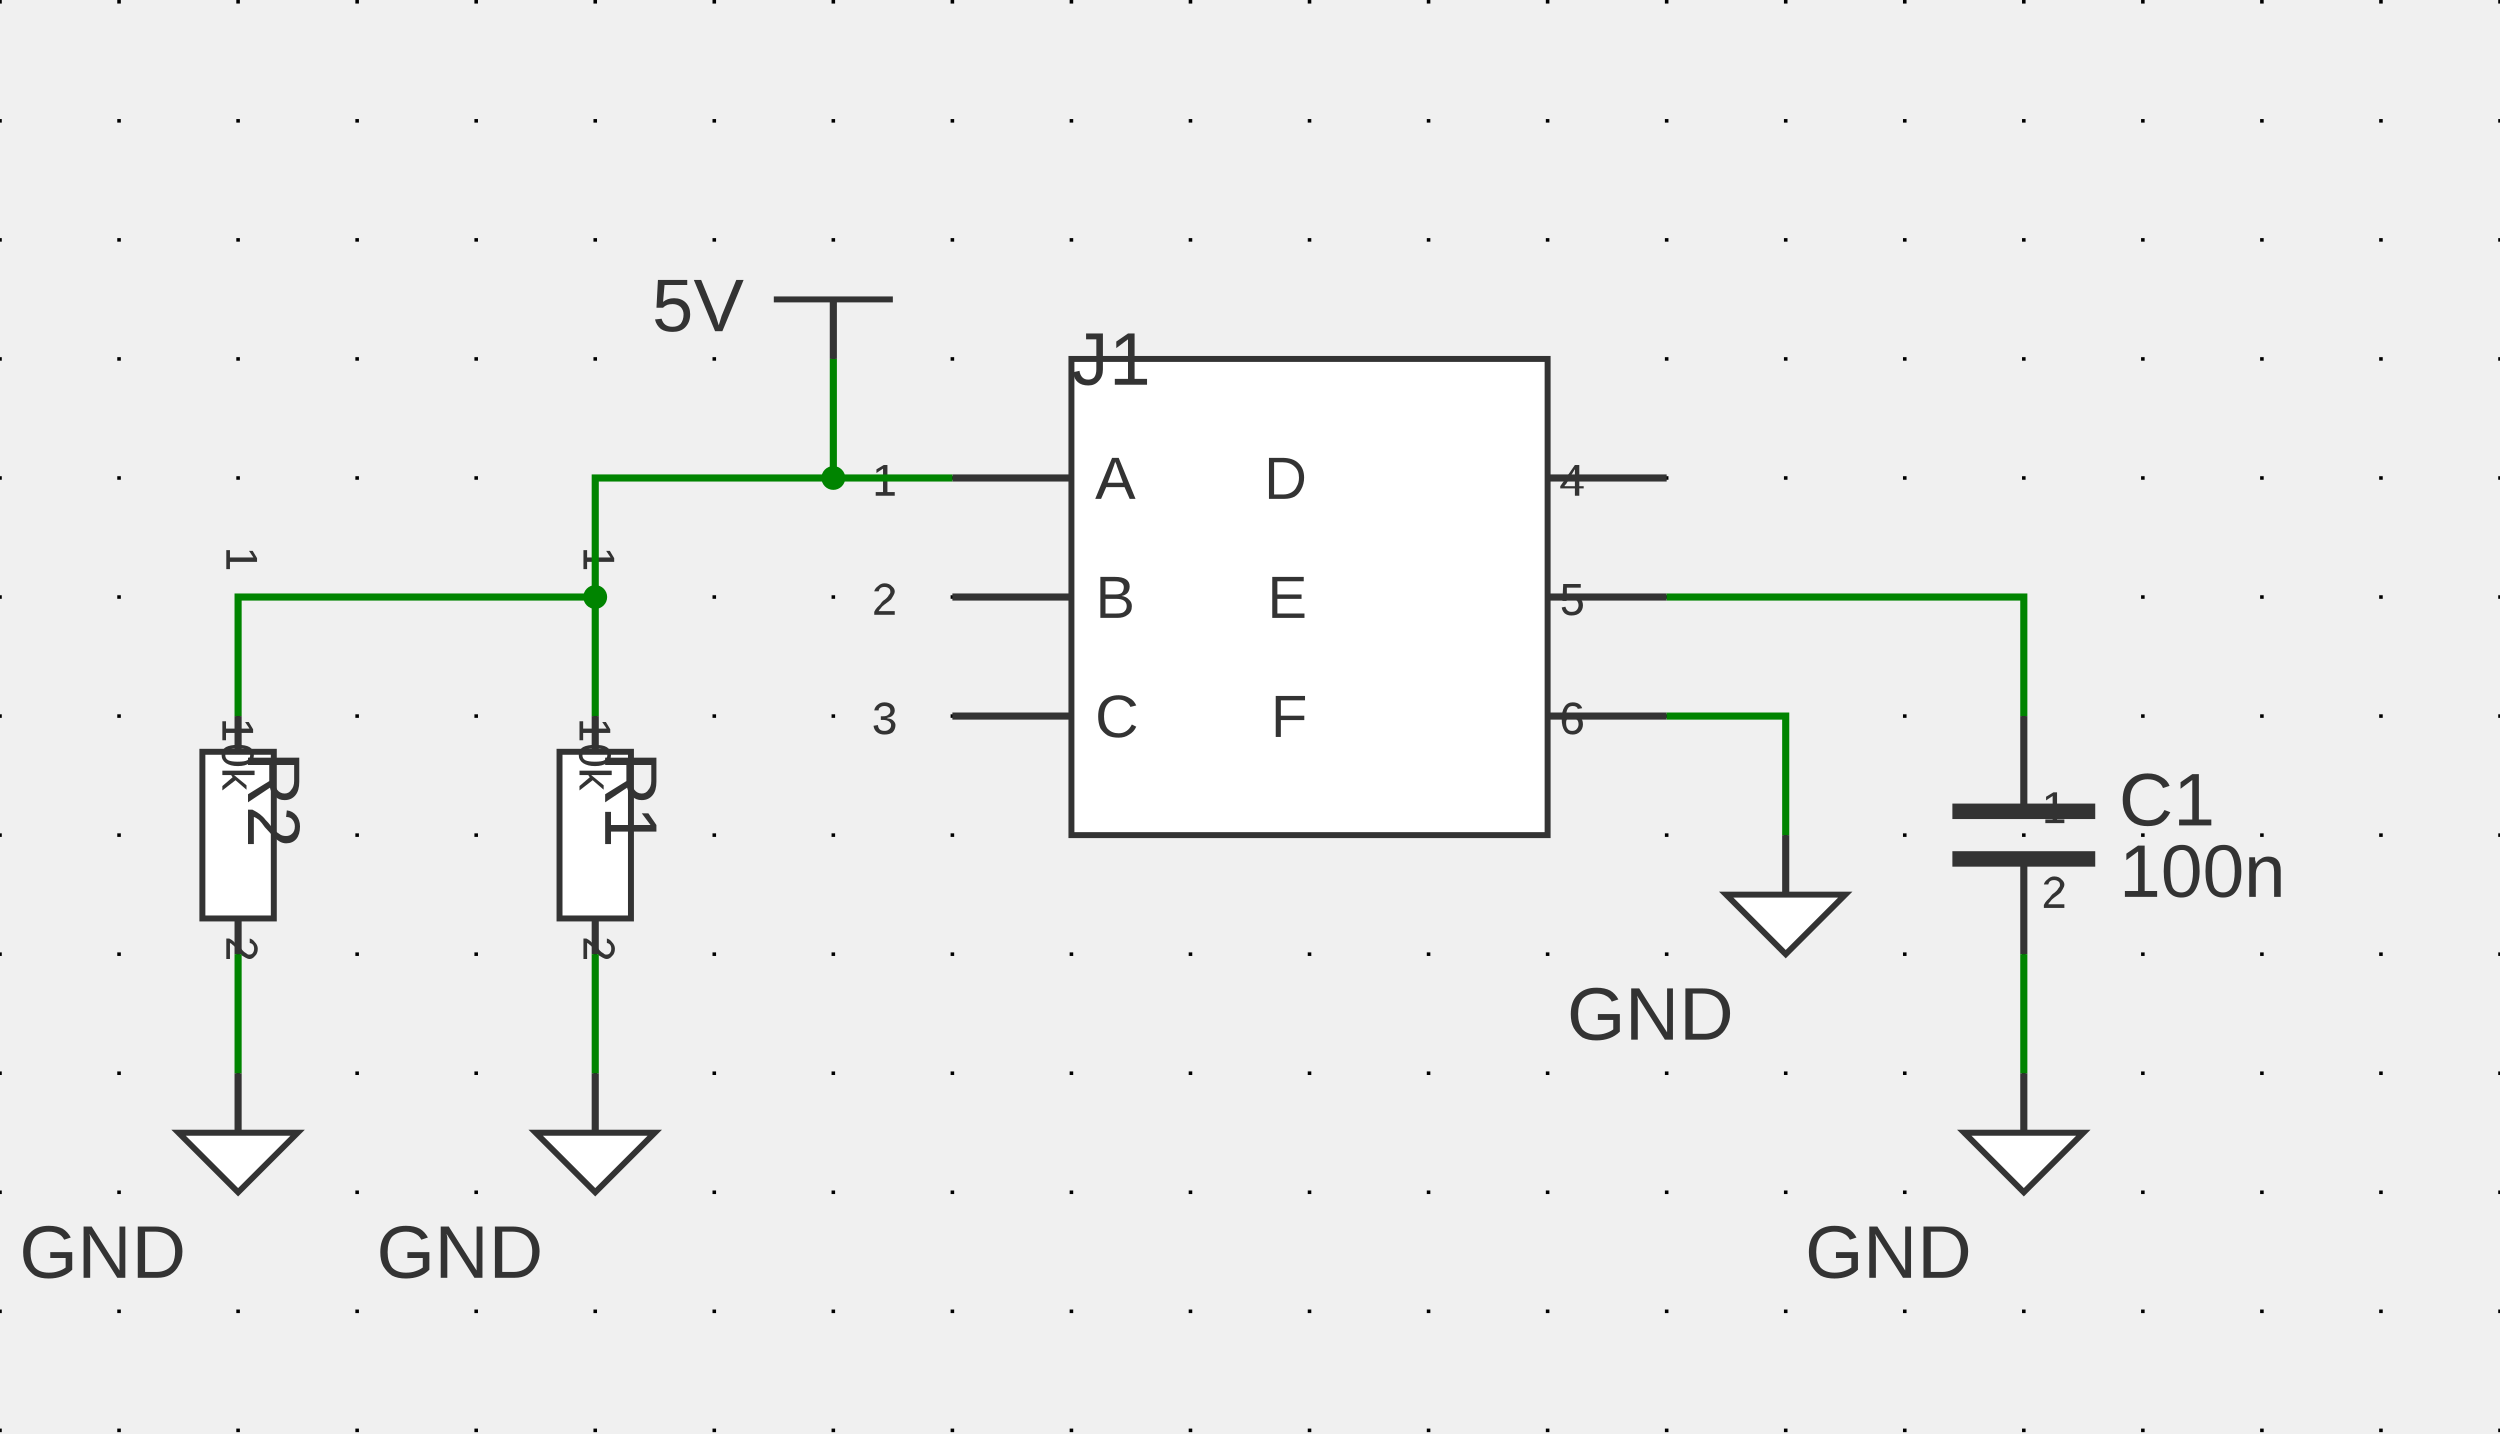
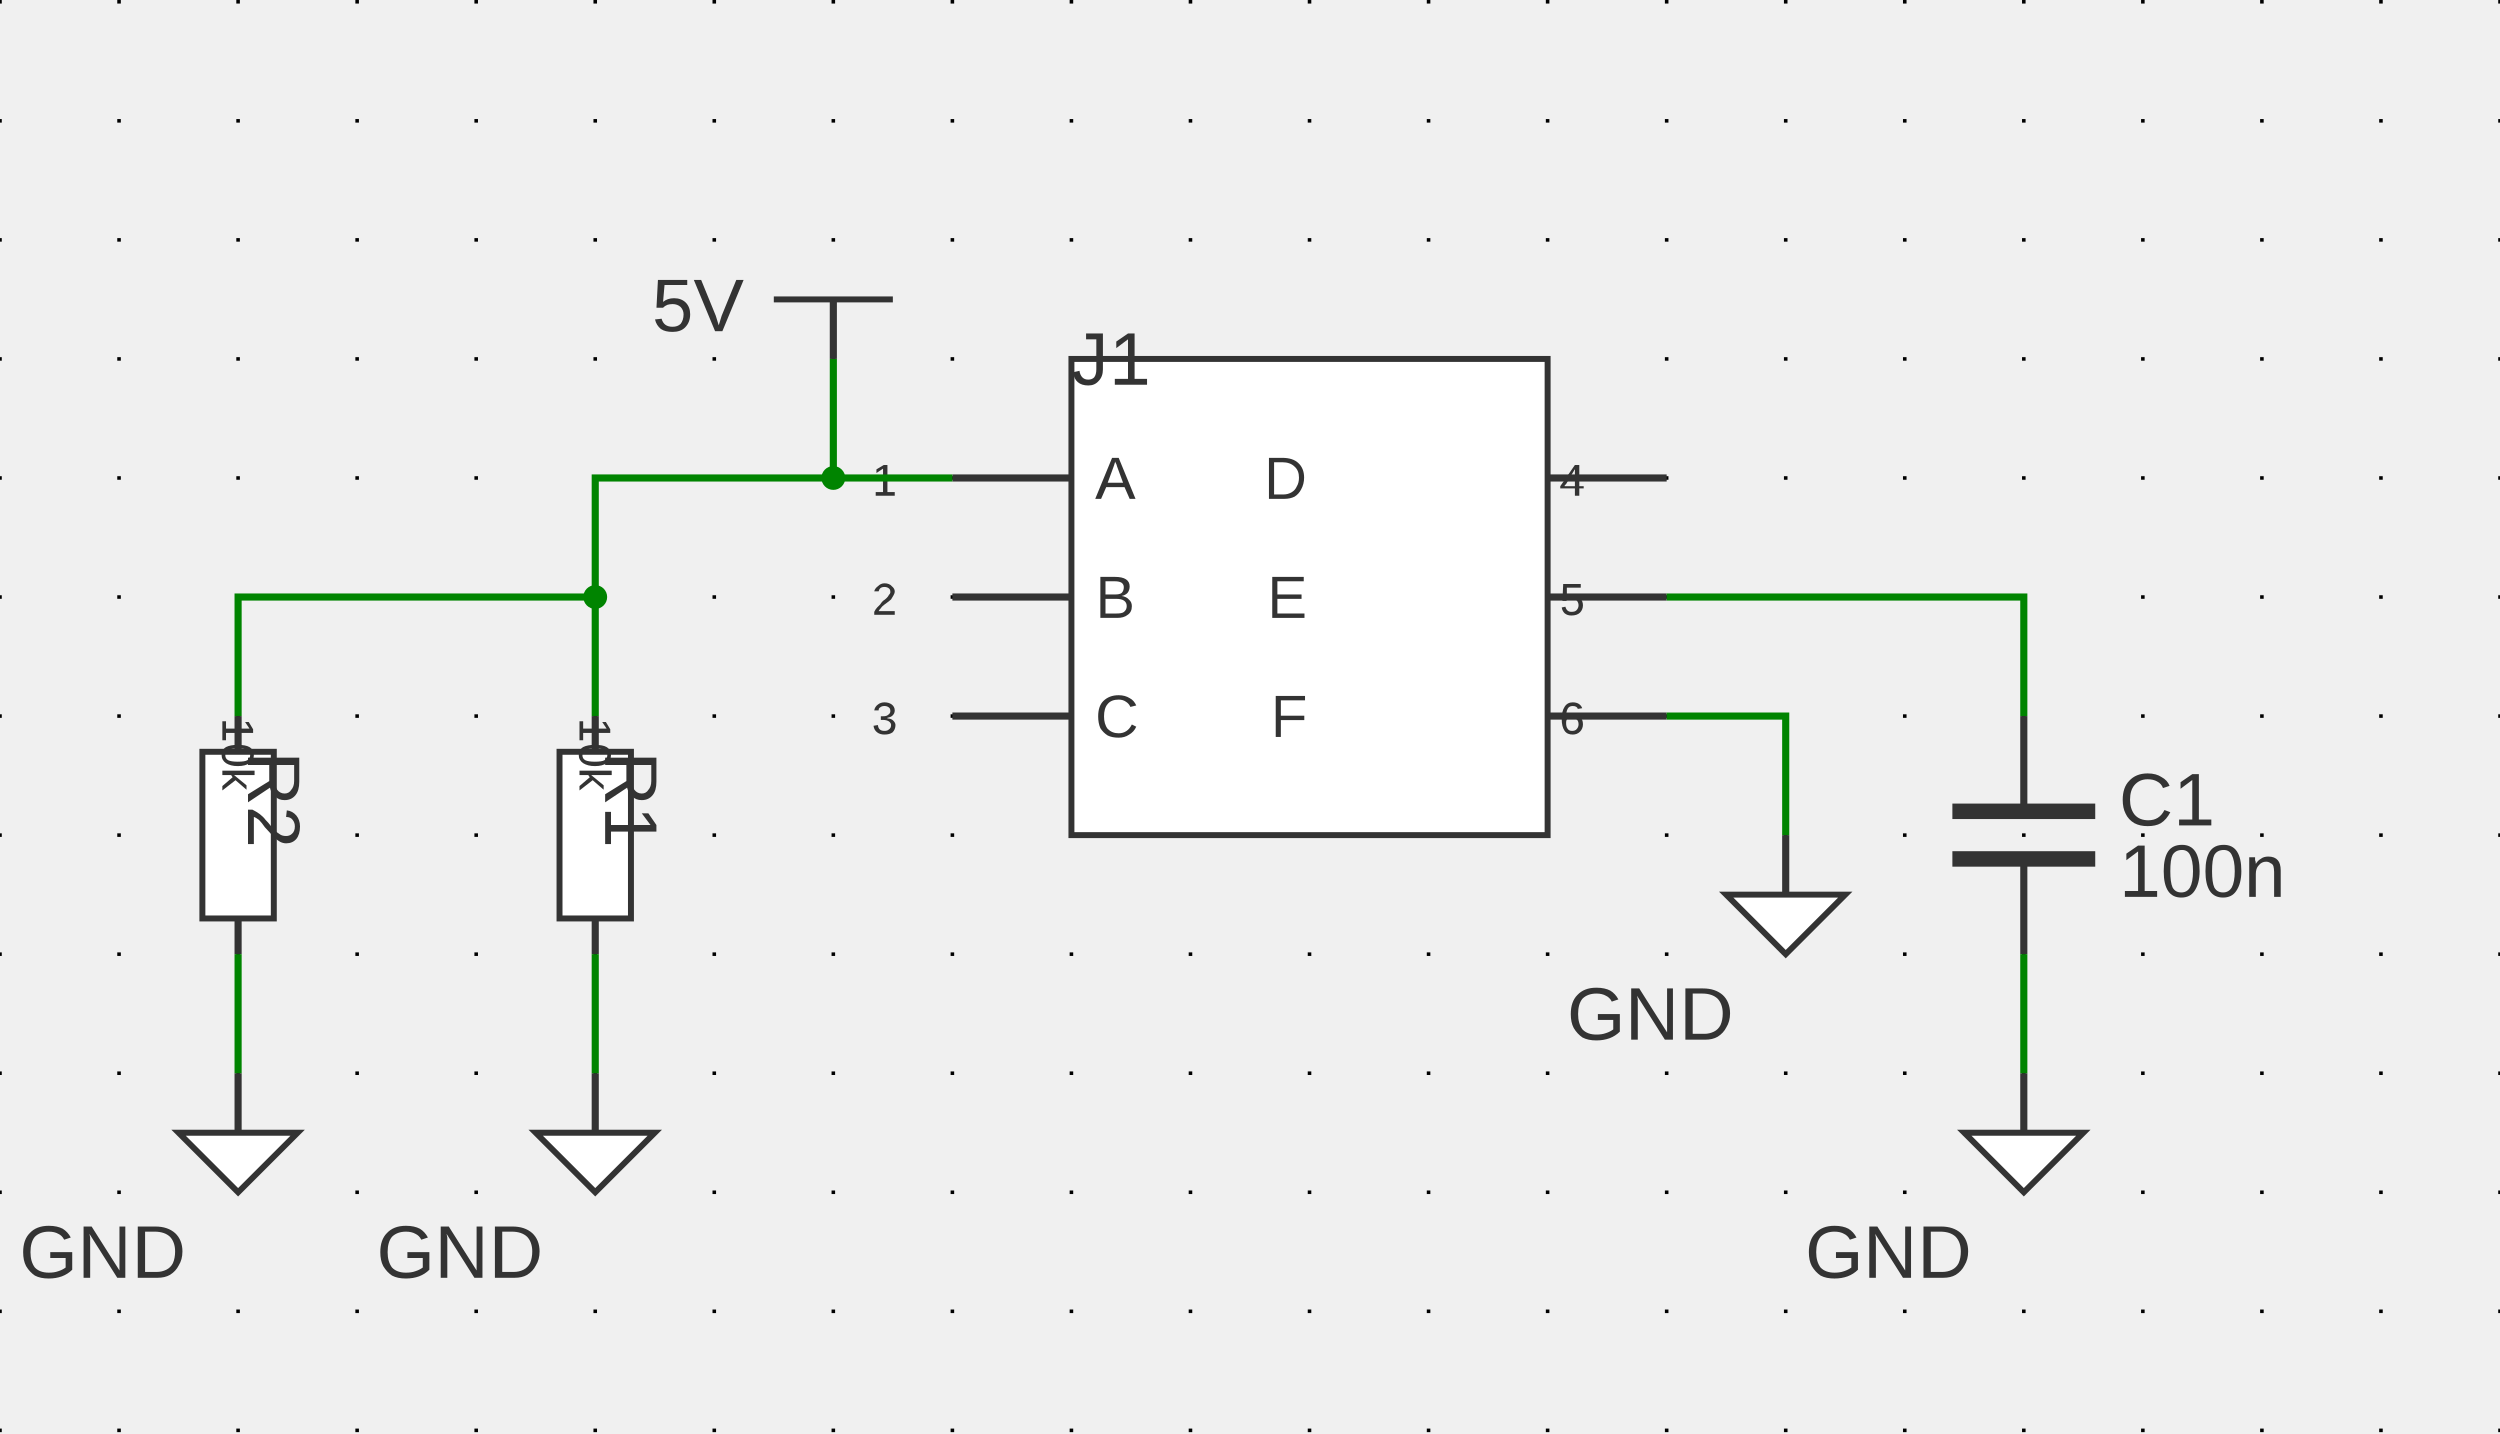
<svg xmlns="http://www.w3.org/2000/svg" xmlns:ns1="http://svgjs.dev/svgjs" version="1.1" width="503.966" height="289.061" viewBox="-2.54 -2.578 53.34 30.594">
  <g id="sheet-0" class="sheet" transform="matrix(1,0,0,1,0,0)">
    <g class="sheet-elements" transform="matrix(1,0,0,1,0,0)">
      <g transform="matrix(1,0,0,1,0,0)" class="grid">
        <path d="M -2.54 -2.578 L -2.54 28.016 M 0 -2.578 L 0 28.016 M 2.54 -2.578 L 2.54 28.016 M 5.08 -2.578 L 5.08 28.016 M 7.62 -2.578 L 7.62 28.016 M 10.16 -2.578 L 10.16 28.016 M 12.7 -2.578 L 12.7 28.016 M 15.24 -2.578 L 15.24 28.016 M 17.78 -2.578 L 17.78 28.016 M 20.32 -2.578 L 20.32 28.016 M 22.86 -2.578 L 22.86 28.016 M 25.4 -2.578 L 25.4 28.016 M 27.94 -2.578 L 27.94 28.016 M 30.48 -2.578 L 30.48 28.016 M 33.02 -2.578 L 33.02 28.016 M 35.56 -2.578 L 35.56 28.016 M 38.1 -2.578 L 38.1 28.016 M 40.64 -2.578 L 40.64 28.016 M 43.18 -2.578 L 43.18 28.016 M 45.72 -2.578 L 45.72 28.016 M 48.26 -2.578 L 48.26 28.016 M 50.8 -2.578 L 50.8 28.016" stroke-dasharray="0.076,2.464" stroke-width="0.076" stroke="#000000" />
      </g>
      <g transform="matrix(1,0,0,1,15.24,3.81)">
        <g>
          <path d="M -1.27 0 L 1.27 0" stroke-width="0.127" stroke="#333333" fill="none" />
          <path d="M 0 1.27 L 0 0" stroke-width="0.152" stroke="#333333" />
          <g transform="matrix(1,0,0,1,0,-0.381)">
            <text fill="#333333" font-family="Arial" font-size="1.6" text-anchor="middle" dominant-baseline="text-top" font-weight="regular" xml:space="preserve" transform="matrix(1,0,0,1,0,0)" ns1:data="{&quot;leading&quot;:&quot;1.3&quot;}">
              <tspan dy="0" x="0" ns1:data="{&quot;newLined&quot;:true}">5V</tspan>
            </text>
          </g>
        </g>
      </g>
      <g transform="matrix(1,0,0,1,25.4,10.16)">
        <g>
          <path d="M -5.08 -5.08 L 5.08 -5.08 L 5.08 5.08 L -5.08 5.08 Z" stroke-width="0.127" stroke="#333333" fill="#ffffff" />
          <path d="M -7.62 -2.54 L -5.08 -2.54" stroke-width="0.152" stroke="#333333" />
          <path d="M -7.62 0 L -5.08 0" stroke-width="0.152" stroke="#333333" />
          <path d="M -7.62 2.54 L -5.08 2.54" stroke-width="0.152" stroke="#333333" />
          <path d="M 7.62 -2.54 L 5.08 -2.54" stroke-width="0.152" stroke="#333333" />
          <path d="M 7.62 0 L 5.08 0" stroke-width="0.152" stroke="#333333" />
          <path d="M 7.62 2.54 L 5.08 2.54" stroke-width="0.152" stroke="#333333" />
          <g transform="matrix(1,0,0,1,-4.572,-2.54)">
            <text fill="#333333" font-family="Arial" font-size="1.28" text-anchor="start" dominant-baseline="central" font-weight="regular" xml:space="preserve" transform="matrix(1,0,0,1,0,0)" ns1:data="{&quot;leading&quot;:&quot;1.3&quot;}">
              <tspan dy="0" x="0" ns1:data="{&quot;newLined&quot;:true}">A</tspan>
            </text>
          </g>
          <g transform="matrix(1,0,0,1,-5.334,-2.794)">
            <text fill="#333333" font-family="Arial" font-size="0.96" text-anchor="end" dominant-baseline="text-top" font-weight="regular" xml:space="preserve" transform="matrix(1,0,0,1,0,0)" ns1:data="{&quot;leading&quot;:&quot;1.3&quot;}">
              <tspan dy="0" x="0" ns1:data="{&quot;newLined&quot;:true}">1</tspan>
            </text>
          </g>
          <g transform="matrix(1,0,0,1,-4.572,0)">
            <text fill="#333333" font-family="Arial" font-size="1.28" text-anchor="start" dominant-baseline="central" font-weight="regular" xml:space="preserve" transform="matrix(1,0,0,1,0,0)" ns1:data="{&quot;leading&quot;:&quot;1.3&quot;}">
              <tspan dy="0" x="0" ns1:data="{&quot;newLined&quot;:true}">B</tspan>
            </text>
          </g>
          <g transform="matrix(1,0,0,1,-5.334,-0.254)">
            <text fill="#333333" font-family="Arial" font-size="0.96" text-anchor="end" dominant-baseline="text-top" font-weight="regular" xml:space="preserve" transform="matrix(1,0,0,1,0,0)" ns1:data="{&quot;leading&quot;:&quot;1.3&quot;}">
              <tspan dy="0" x="0" ns1:data="{&quot;newLined&quot;:true}">2</tspan>
            </text>
          </g>
          <g transform="matrix(1,0,0,1,-4.572,2.54)">
            <text fill="#333333" font-family="Arial" font-size="1.28" text-anchor="start" dominant-baseline="central" font-weight="regular" xml:space="preserve" transform="matrix(1,0,0,1,0,0)" ns1:data="{&quot;leading&quot;:&quot;1.3&quot;}">
              <tspan dy="0" x="0" ns1:data="{&quot;newLined&quot;:true}">C</tspan>
            </text>
          </g>
          <g transform="matrix(1,0,0,1,-5.334,2.286)">
            <text fill="#333333" font-family="Arial" font-size="0.96" text-anchor="end" dominant-baseline="text-top" font-weight="regular" xml:space="preserve" transform="matrix(1,0,0,1,0,0)" ns1:data="{&quot;leading&quot;:&quot;1.3&quot;}">
              <tspan dy="0" x="0" ns1:data="{&quot;newLined&quot;:true}">3</tspan>
            </text>
          </g>
          <g transform="matrix(1,0,0,1,4.572,-2.54)">
            <text fill="#333333" font-family="Arial" font-size="1.28" text-anchor="end" dominant-baseline="central" font-weight="regular" xml:space="preserve" transform="matrix(1,0,0,1,0,0)" ns1:data="{&quot;leading&quot;:&quot;1.3&quot;}">
              <tspan dy="0" x="0" ns1:data="{&quot;newLined&quot;:true}">D</tspan>
            </text>
          </g>
          <g transform="matrix(1,0,0,1,5.334,-2.794)">
            <text fill="#333333" font-family="Arial" font-size="0.96" text-anchor="start" dominant-baseline="text-top" font-weight="regular" xml:space="preserve" transform="matrix(1,0,0,1,0,0)" ns1:data="{&quot;leading&quot;:&quot;1.3&quot;}">
              <tspan dy="0" x="0" ns1:data="{&quot;newLined&quot;:true}">4</tspan>
            </text>
          </g>
          <g transform="matrix(1,0,0,1,4.572,0)">
            <text fill="#333333" font-family="Arial" font-size="1.28" text-anchor="end" dominant-baseline="central" font-weight="regular" xml:space="preserve" transform="matrix(1,0,0,1,0,0)" ns1:data="{&quot;leading&quot;:&quot;1.3&quot;}">
              <tspan dy="0" x="0" ns1:data="{&quot;newLined&quot;:true}">E</tspan>
            </text>
          </g>
          <g transform="matrix(1,0,0,1,5.334,-0.254)">
            <text fill="#333333" font-family="Arial" font-size="0.96" text-anchor="start" dominant-baseline="text-top" font-weight="regular" xml:space="preserve" transform="matrix(1,0,0,1,0,0)" ns1:data="{&quot;leading&quot;:&quot;1.3&quot;}">
              <tspan dy="0" x="0" ns1:data="{&quot;newLined&quot;:true}">5</tspan>
            </text>
          </g>
          <g transform="matrix(1,0,0,1,4.572,2.54)">
            <text fill="#333333" font-family="Arial" font-size="1.28" text-anchor="end" dominant-baseline="central" font-weight="regular" xml:space="preserve" transform="matrix(1,0,0,1,0,0)" ns1:data="{&quot;leading&quot;:&quot;1.3&quot;}">
              <tspan dy="0" x="0" ns1:data="{&quot;newLined&quot;:true}">F</tspan>
            </text>
          </g>
          <g transform="matrix(1,0,0,1,5.334,2.286)">
            <text fill="#333333" font-family="Arial" font-size="0.96" text-anchor="start" dominant-baseline="text-top" font-weight="regular" xml:space="preserve" transform="matrix(1,0,0,1,0,0)" ns1:data="{&quot;leading&quot;:&quot;1.3&quot;}">
              <tspan dy="0" x="0" ns1:data="{&quot;newLined&quot;:true}">6</tspan>
            </text>
          </g>
          <g transform="matrix(1,0,0,1,-5.08,-5.588)">
            <text fill="#333333" font-family="Arial" font-size="1.6" text-anchor="start" dominant-baseline="text-top" font-weight="regular" xml:space="preserve" transform="matrix(1,0,0,1,0,0)" ns1:data="{&quot;leading&quot;:&quot;1.3&quot;}">
              <tspan dy="0" x="0" ns1:data="{&quot;newLined&quot;:true}">J1</tspan>
            </text>
          </g>
        </g>
      </g>
      <g transform="matrix(1,0,0,1,10.16,10.16)">
        <g>
          <path d="M 0 0 L 0 0" stroke-width="0.152" stroke="#333333" />
        </g>
      </g>
      <g transform="matrix(1,0,0,1,10.16,15.24)">
        <g>
          <path d="M 0.762 -1.778 L 0.762 1.778 L -0.762 1.778 L -0.762 -1.778 Z" stroke-width="0.127" stroke="#333333" fill="#ffffff" />
          <path d="M 0 -2.54 L 0 -1.778" stroke-width="0.152" stroke="#333333" />
          <path d="M 0 2.54 L 0 1.778" stroke-width="0.152" stroke="#333333" />
-           <g transform="matrix(0,1,-1,0,0.381,-2.159)">
-             <text fill="#333333" font-family="Arial" font-size="0.96" text-anchor="end" dominant-baseline="text-top" font-weight="regular" xml:space="preserve" transform="matrix(1,0,0,1,0,0)" ns1:data="{&quot;leading&quot;:&quot;1.3&quot;}">
-               <tspan dy="0" x="0" ns1:data="{&quot;newLined&quot;:true}">1</tspan>
-             </text>
-           </g>
-           <g transform="matrix(0,1,-1,0,0.381,2.159)">
-             <text fill="#333333" font-family="Arial" font-size="0.96" text-anchor="start" dominant-baseline="text-top" font-weight="regular" xml:space="preserve" transform="matrix(1,0,0,1,0,0)" ns1:data="{&quot;leading&quot;:&quot;1.3&quot;}">
-               <tspan dy="0" x="0" ns1:data="{&quot;newLined&quot;:true}">2</tspan>
-             </text>
-           </g>
          <g transform="matrix(0,1,-1,0,1.27,-1.778)">
            <text fill="#333333" font-family="Arial" font-size="1.6" text-anchor="start" dominant-baseline="text-top" font-weight="regular" xml:space="preserve" transform="matrix(1,0,0,1,0,0)" ns1:data="{&quot;leading&quot;:&quot;1.3&quot;}">
              <tspan dy="0" x="0" ns1:data="{&quot;newLined&quot;:true}">R1</tspan>
            </text>
          </g>
          <g transform="matrix(0,1,-1,0,0,0)">
            <text fill="#333333" font-family="Arial" font-size="0.96" text-anchor="middle" dominant-baseline="central" font-weight="regular" xml:space="preserve" transform="matrix(1,0,0,1,0,0)" ns1:data="{&quot;leading&quot;:&quot;1.3&quot;}">
              <tspan dy="0" x="0" ns1:data="{&quot;newLined&quot;:true}">10k</tspan>
            </text>
          </g>
        </g>
      </g>
      <g transform="matrix(1,0,0,1,10.16,21.59)">
        <g>
          <path d="M -1.27 0 L 1.27 0 L 0 1.27 Z" stroke-width="0.127" stroke="#333333" fill="#ffffff" />
          <path d="M 0 -1.27 L 0 0" stroke-width="0.152" stroke="#333333" />
          <g transform="matrix(1,0,0,1,0,2.54)">
            <text fill="#333333" font-family="Arial" font-size="1.6" text-anchor="middle" dominant-baseline="central" font-weight="regular" xml:space="preserve" transform="matrix(1,0,0,1,0,0)" ns1:data="{&quot;leading&quot;:&quot;1.3&quot;}">
              <tspan dy="0" x="0" ns1:data="{&quot;newLined&quot;:true}">GND</tspan>
            </text>
          </g>
        </g>
      </g>
      <g transform="matrix(1,0,0,1,2.54,15.24)">
        <g>
          <path d="M 0.762 -1.778 L 0.762 1.778 L -0.762 1.778 L -0.762 -1.778 Z" stroke-width="0.127" stroke="#333333" fill="#ffffff" />
          <path d="M 0 -2.54 L 0 -1.778" stroke-width="0.152" stroke="#333333" />
          <path d="M 0 2.54 L 0 1.778" stroke-width="0.152" stroke="#333333" />
-           <g transform="matrix(0,1,-1,0,0.381,-2.159)">
-             <text fill="#333333" font-family="Arial" font-size="0.96" text-anchor="end" dominant-baseline="text-top" font-weight="regular" xml:space="preserve" transform="matrix(1,0,0,1,0,0)" ns1:data="{&quot;leading&quot;:&quot;1.3&quot;}">
-               <tspan dy="0" x="0" ns1:data="{&quot;newLined&quot;:true}">1</tspan>
-             </text>
-           </g>
-           <g transform="matrix(0,1,-1,0,0.381,2.159)">
-             <text fill="#333333" font-family="Arial" font-size="0.96" text-anchor="start" dominant-baseline="text-top" font-weight="regular" xml:space="preserve" transform="matrix(1,0,0,1,0,0)" ns1:data="{&quot;leading&quot;:&quot;1.3&quot;}">
-               <tspan dy="0" x="0" ns1:data="{&quot;newLined&quot;:true}">2</tspan>
-             </text>
-           </g>
          <g transform="matrix(0,1,-1,0,1.27,-1.778)">
            <text fill="#333333" font-family="Arial" font-size="1.6" text-anchor="start" dominant-baseline="text-top" font-weight="regular" xml:space="preserve" transform="matrix(1,0,0,1,0,0)" ns1:data="{&quot;leading&quot;:&quot;1.3&quot;}">
              <tspan dy="0" x="0" ns1:data="{&quot;newLined&quot;:true}">R2</tspan>
            </text>
          </g>
          <g transform="matrix(0,1,-1,0,0,0)">
            <text fill="#333333" font-family="Arial" font-size="0.96" text-anchor="middle" dominant-baseline="central" font-weight="regular" xml:space="preserve" transform="matrix(1,0,0,1,0,0)" ns1:data="{&quot;leading&quot;:&quot;1.3&quot;}">
              <tspan dy="0" x="0" ns1:data="{&quot;newLined&quot;:true}">10k</tspan>
            </text>
          </g>
        </g>
      </g>
      <g transform="matrix(1,0,0,1,2.54,21.59)">
        <g>
          <path d="M -1.27 0 L 1.27 0 L 0 1.27 Z" stroke-width="0.127" stroke="#333333" fill="#ffffff" />
          <path d="M 0 -1.27 L 0 0" stroke-width="0.152" stroke="#333333" />
          <g transform="matrix(1,0,0,1,0,2.54)">
            <text fill="#333333" font-family="Arial" font-size="1.6" text-anchor="middle" dominant-baseline="central" font-weight="regular" xml:space="preserve" transform="matrix(1,0,0,1,0,0)" ns1:data="{&quot;leading&quot;:&quot;1.3&quot;}">
              <tspan dy="0" x="0" ns1:data="{&quot;newLined&quot;:true}">GND</tspan>
            </text>
          </g>
        </g>
      </g>
      <g transform="matrix(1,0,0,1,40.64,15.24)">
        <g>
          <path d="M -1.524 0.508 L 1.524 0.508" stroke-width="0.33" stroke="#333333" fill="none" />
          <path d="M -1.524 -0.508 L 1.524 -0.508" stroke-width="0.33" stroke="#333333" fill="none" />
          <path d="M 0 -2.54 L 0 -0.508" stroke-width="0.152" stroke="#333333" />
          <path d="M 0 2.54 L 0 0.508" stroke-width="0.152" stroke="#333333" />
-           <g transform="matrix(1,0,0,1,0.381,-0.889)">
-             <text fill="#333333" font-family="Arial" font-size="0.96" text-anchor="start" dominant-baseline="text-top" font-weight="regular" xml:space="preserve" transform="matrix(1,0,0,1,0,0)" ns1:data="{&quot;leading&quot;:&quot;1.3&quot;}">
-               <tspan dy="0" x="0" ns1:data="{&quot;newLined&quot;:true}">1</tspan>
-             </text>
-           </g>
-           <g transform="matrix(1,0,0,1,0.381,0.889)">
-             <text fill="#333333" font-family="Arial" font-size="0.96" text-anchor="start" dominant-baseline="hanging" font-weight="regular" xml:space="preserve" transform="matrix(1,0,0,1,0,0)" ns1:data="{&quot;leading&quot;:&quot;1.3&quot;}">
-               <tspan dy="0" x="0" ns1:data="{&quot;newLined&quot;:true}">2</tspan>
-             </text>
-           </g>
          <g transform="matrix(1,0,0,1,2.032,-0.762)">
            <text fill="#333333" font-family="Arial" font-size="1.6" text-anchor="start" dominant-baseline="central" font-weight="regular" xml:space="preserve" transform="matrix(1,0,0,1,0,0)" ns1:data="{&quot;leading&quot;:&quot;1.3&quot;}">
              <tspan dy="0" x="0" ns1:data="{&quot;newLined&quot;:true}">C1</tspan>
            </text>
          </g>
          <g transform="matrix(1,0,0,1,2.032,0.762)">
            <text fill="#333333" font-family="Arial" font-size="1.6" text-anchor="start" dominant-baseline="central" font-weight="regular" xml:space="preserve" transform="matrix(1,0,0,1,0,0)" ns1:data="{&quot;leading&quot;:&quot;1.3&quot;}">
              <tspan dy="0" x="0" ns1:data="{&quot;newLined&quot;:true}">100n</tspan>
            </text>
          </g>
        </g>
      </g>
      <g transform="matrix(1,0,0,1,40.64,21.59)">
        <g>
          <path d="M -1.27 0 L 1.27 0 L 0 1.27 Z" stroke-width="0.127" stroke="#333333" fill="#ffffff" />
          <path d="M 0 -1.27 L 0 0" stroke-width="0.152" stroke="#333333" />
          <g transform="matrix(1,0,0,1,0,2.54)">
            <text fill="#333333" font-family="Arial" font-size="1.6" text-anchor="middle" dominant-baseline="central" font-weight="regular" xml:space="preserve" transform="matrix(1,0,0,1,0,0)" ns1:data="{&quot;leading&quot;:&quot;1.3&quot;}">
              <tspan dy="0" x="0" ns1:data="{&quot;newLined&quot;:true}">GND</tspan>
            </text>
          </g>
        </g>
      </g>
      <g transform="matrix(1,0,0,1,35.56,16.51)">
        <g>
          <path d="M -1.27 0 L 1.27 0 L 0 1.27 Z" stroke-width="0.127" stroke="#333333" fill="#ffffff" />
          <path d="M 0 -1.27 L 0 0" stroke-width="0.152" stroke="#333333" />
          <g transform="matrix(1,0,0,1,0,2.54)">
            <text fill="#333333" font-family="Arial" font-size="1.6" text-anchor="middle" dominant-baseline="central" font-weight="regular" xml:space="preserve" transform="matrix(1,0,0,1,0,0)" ns1:data="{&quot;leading&quot;:&quot;1.3&quot;}">
              <tspan dy="0" x="0" ns1:data="{&quot;newLined&quot;:true}">GND</tspan>
            </text>
          </g>
        </g>
      </g>
      <g>
        <path d="M15.24 5.08L15.24 7.62L17.78 7.62M15.24 7.62L10.16 7.62L10.16 10.16L10.16 12.7M10.16 10.16L2.54 10.16L2.54 12.7 " stroke-linecap="butt" stroke-opacity="0.3" stroke-width="0.279" fill="none" />
        <path d="M10.16 17.78L10.16 20.32M2.54 17.78L2.54 20.32M40.64 17.78L40.64 20.32M33.02 12.7L35.56 12.7L35.56 15.24 " stroke-linecap="butt" stroke-opacity="0.3" stroke-width="0.279" fill="none" />
        <path d="M33.02 10.16L40.64 10.16L40.64 12.7 " stroke-linecap="butt" stroke-opacity="0.3" stroke-width="0.279" fill="none" />
      </g>
      <g>
        <path d="M15.24 5.08L15.24 7.62L17.78 7.62M15.24 7.62L10.16 7.62L10.16 10.16L10.16 12.7M10.16 10.16L2.54 10.16L2.54 12.7 " stroke-linecap="butt" stroke-width="0.152" stroke="#008400" fill="none" />
        <circle r="0.254" cx="0.254" cy="0.254" transform="matrix(1,0,0,1,14.986,7.366)" fill="#008400" stroke="none" />
        <circle r="0.254" cx="0.254" cy="0.254" transform="matrix(1,0,0,1,9.906,9.906)" fill="#008400" stroke="none" />
        <path d="M10.16 17.78L10.16 20.32M2.54 17.78L2.54 20.32M40.64 17.78L40.64 20.32M33.02 12.7L35.56 12.7L35.56 15.24 " stroke-linecap="butt" stroke-width="0.152" stroke="#008400" fill="none" />
        <path d="M33.02 10.16L40.64 10.16L40.64 12.7 " stroke-linecap="butt" stroke-width="0.152" stroke="#008400" fill="none" />
      </g>
      <g />
    </g>
  </g>
</svg>
